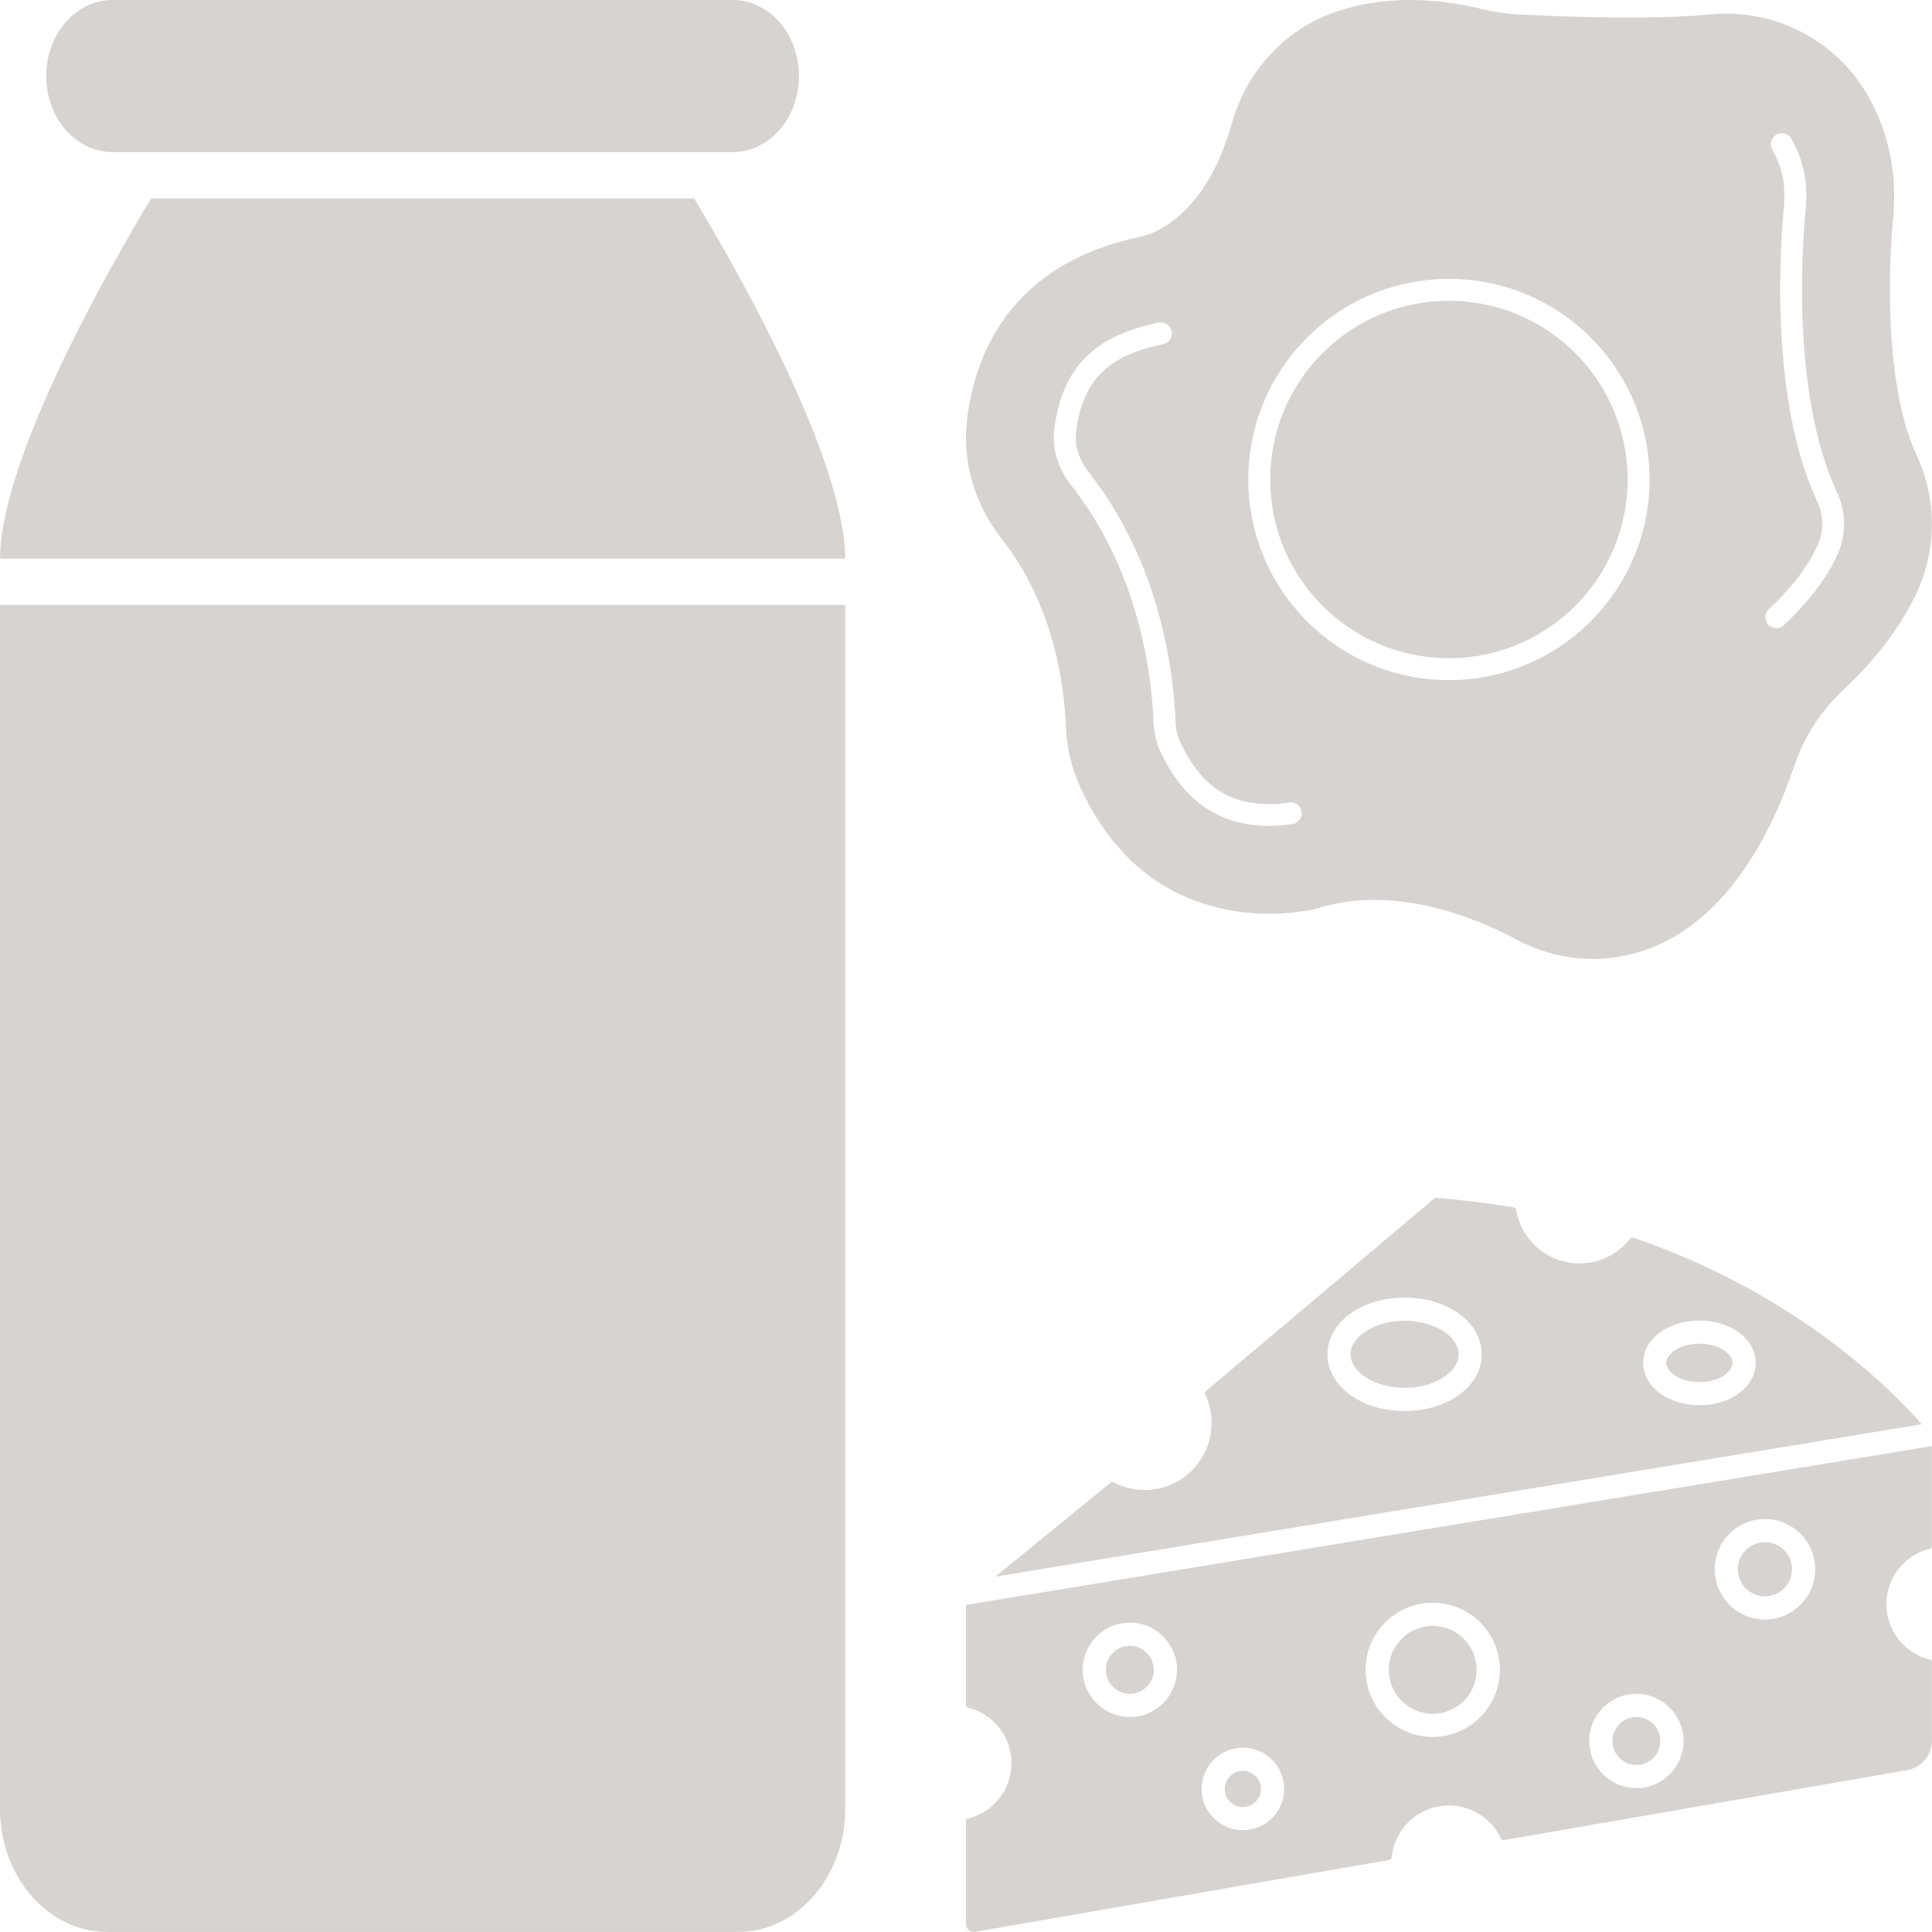
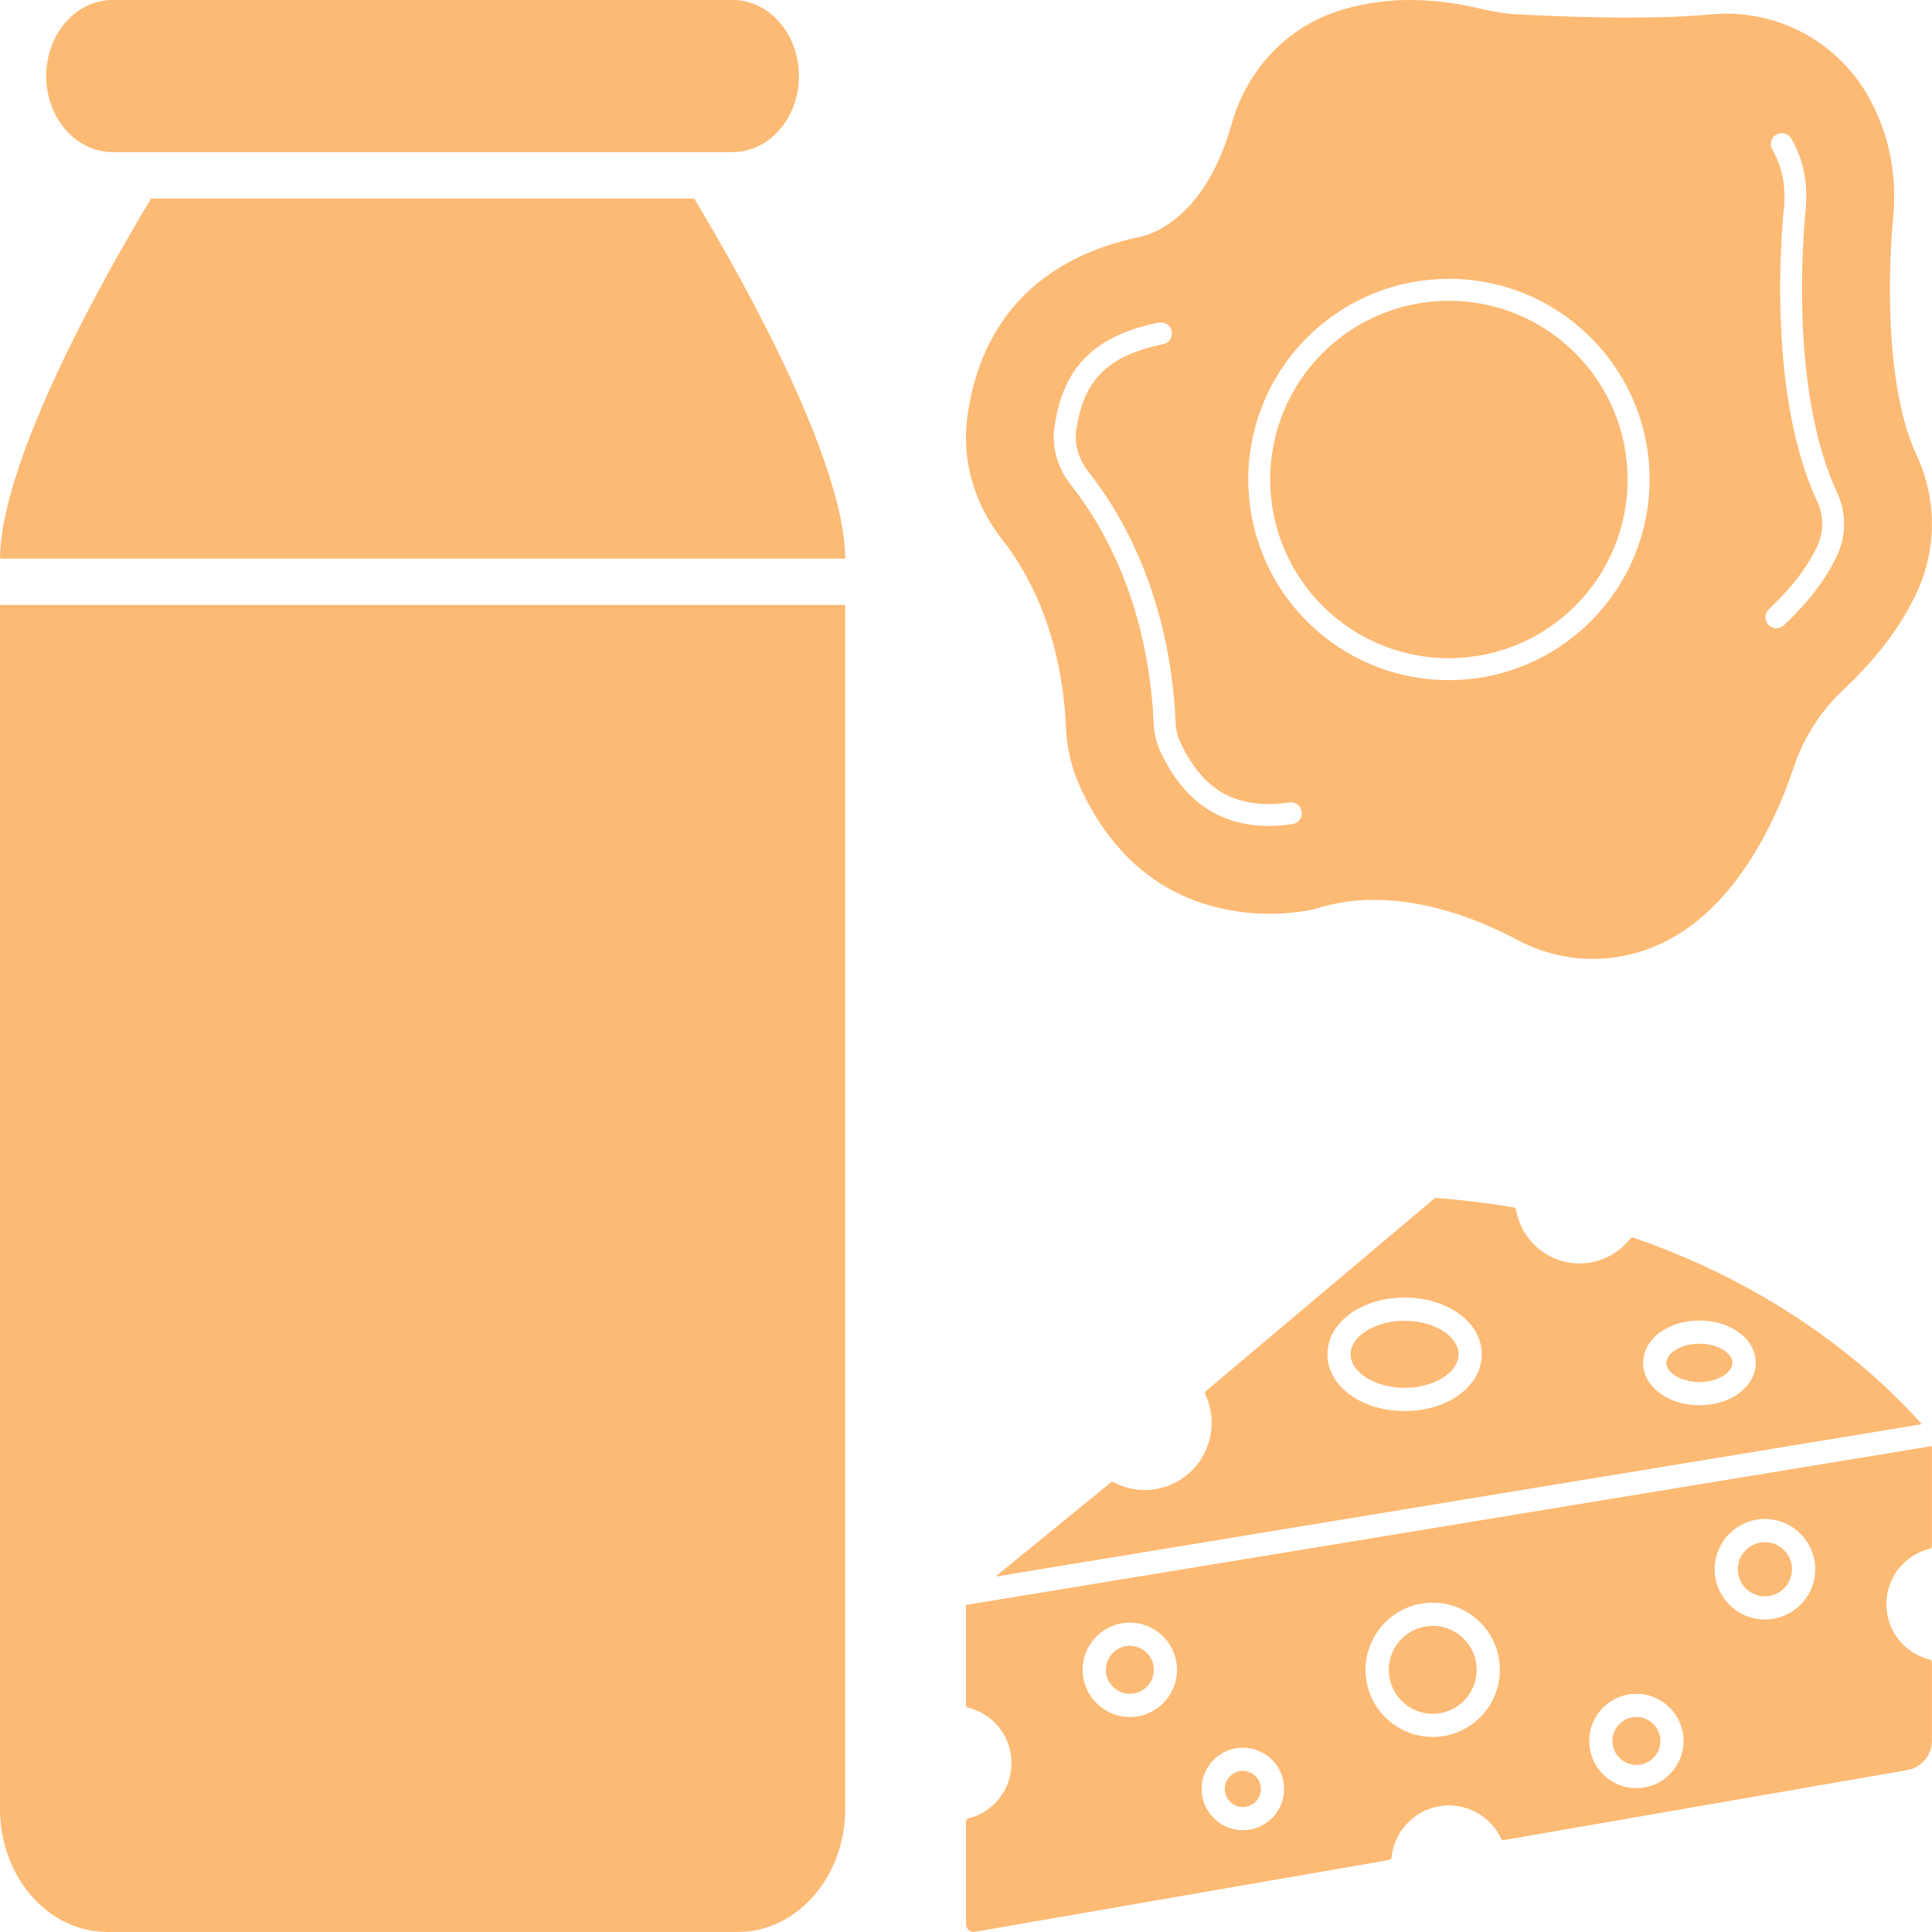
<svg xmlns="http://www.w3.org/2000/svg" width="32" height="32" viewBox="0 0 8.467 8.467" version="1.1" id="svg5">
  <defs id="defs2" />
  <g id="layer1">
-     <g id="group-R5" transform="matrix(9.5716139e-4,0,0,9.5716139e-4,3.878545,4.386735)" style="stroke:none;fill:#d6d3d1;fill-opacity:1">
-       <path id="path2" d="m 27967,24848 c -1084,0 -1933,639 -1933,1454 0,816 849,1454 1933,1454 1083,0 1933,-639 1933,-1454 0,-815 -849,-1454 -1933,-1454 z m -9076,7121 -7865,-6630 c -41,-35 -41,-90 -22,-130 405,-872 220,-1916 -459,-2596 -716,-718 -1800,-883 -2697,-410 -31,17 -72,10 -103,-15 l -3955,-3226 31813,5233 c -1101,1255 -4355,4510 -9899,6404 -42,14 -88,0 -116,-35 -503,-641 -1313,-953 -2116,-815 -920,159 -1644,885 -1800,1804 -8,46 -41,82 -84,89 -884,148 -1790,259 -2697,327 z m 1602,-5373 c 0,-1092 -1165,-1948 -2650,-1948 -1486,0 -2650,856 -2650,1948 0,1092 1164,1948 2650,1948 1486,0 2650,-856 2650,-1948" style="fill:#d6d3d1;fill-opacity:1;fill-rule:evenodd;stroke:none" transform="matrix(0.1333333,0,0,-0.1333333,0,5164)" />
-       <path id="path3" d="m 27967,26960 c -671,0 -1137,-347 -1137,-658 0,-311 466,-658 1137,-658 670,0 1137,347 1137,658 0,311 -467,658 -1137,658 v 0" style="fill:#d6d3d1;fill-opacity:1;fill-rule:evenodd;stroke:none" transform="matrix(0.1333333,0,0,-0.1333333,0,5164)" />
-       <path id="path4" d="m 17843,27748 c -1005,0 -1854,-527 -1854,-1152 0,-624 849,-1152 1854,-1152 1005,0 1854,527 1854,1152 1,624 -849,1152 -1854,1152" style="fill:#d6d3d1;fill-opacity:1;fill-rule:evenodd;stroke:none" transform="matrix(0.1333333,0,0,-0.1333333,0,5164)" />
-       <path id="path5" d="m 30217,20145 c -513,0 -931,-417 -931,-930 0,-513 418,-930 930,-930 513,0 929,417 929,930 2,513 -415,930 -928,930" style="fill:#d6d3d1;fill-opacity:1;fill-rule:evenodd;stroke:none" transform="matrix(0.1333333,0,0,-0.1333333,0,5164)" />
-       <path id="path6" d="m 25803,14142 c -455,0 -824,-370 -824,-824 0,-454 370,-824 824,-824 454,0 823,370 823,824 0,454 -370,824 -823,824 v 0" style="fill:#d6d3d1;fill-opacity:1;fill-rule:evenodd;stroke:none" transform="matrix(0.1333333,0,0,-0.1333333,0,5164)" />
-       <path id="path7" d="m 18808,17271 c -832,0 -1509,-678 -1509,-1510 0,-832 677,-1510 1509,-1510 833,0 1510,677 1510,1510 0,833 -678,1510 -1510,1510" style="fill:#d6d3d1;fill-opacity:1;fill-rule:evenodd;stroke:none" transform="matrix(0.1333333,0,0,-0.1333333,0,5164)" />
-       <path id="path8" d="m 11668,11671 c 0,-342 278,-621 621,-621 343,0 621,279 621,621 0,343 -278,621 -621,621 -343,0 -621,-278 -621,-621 v 0" style="fill:#d6d3d1;fill-opacity:1;fill-rule:evenodd;stroke:none" transform="matrix(0.1333333,0,0,-0.1333333,0,5164)" />
-       <path id="path9" d="m 8408,16586 c -455,0 -824,-370 -824,-824 0,-455 370,-824 824,-824 454,0 823,370 823,824 0,454 -370,824 -823,824" style="fill:#d6d3d1;fill-opacity:1;fill-rule:evenodd;stroke:none" transform="matrix(0.1333333,0,0,-0.1333333,0,5164)" />
-       <path id="path10" d="m 28491,19215 c 0,952 774,1726 1726,1726 952,0 1726,-775 1726,-1726 0,-952 -774,-1726 -1725,-1726 -953,0 -1727,775 -1727,1726 z m -4309,-5897 c 0,894 727,1620 1620,1620 893,0 1620,-726 1620,-1620 0,-894 -727,-1620 -1619,-1620 -895,0 -1621,728 -1621,1620 z M 8407,17382 c 894,0 1620,-726 1620,-1620 0,-894 -726,-1620 -1619,-1620 -894,0 -1621,726 -1621,1620 0,894 727,1620 1620,1620 z m 2465,-5711 c 0,782 636,1417 1417,1417 782,0 1418,-636 1418,-1417 0,-782 -636,-1417 -1417,-1417 -782,1 -1418,637 -1418,1417 z m 5630,4091 c 0,1271 1035,2306 2306,2306 1272,0 2306,-1035 2306,-2306 0,-1271 -1035,-2306 -2306,-2306 -1271,0 -2306,1034 -2306,2306 z M 35951,23445 2780,17989 v -3429 c 0,-46 29,-87 69,-96 880,-214 1494,-998 1494,-1905 0,-906 -615,-1689 -1493,-1905 -40,-9 -69,-50 -69,-96 V 7030 c 0,-109 60,-176 95,-206 36,-30 111,-77 217,-59 l 14220,2467 c 44,8 80,41 83,79 82,886 752,1611 1630,1764 h 1 c 878,153 1755,-305 2131,-1113 16,-34 61,-54 104,-46 l 13833,2400 c 496,86 856,513 856,1017 v 2682 c 0,46 -29,87 -69,96 -879,214 -1495,998 -1495,1905 0,907 615,1690 1495,1905 39,9 69,50 69,96 v 3428 0" style="fill:#d6d3d1;fill-opacity:1;fill-rule:evenodd;stroke:none" transform="matrix(0.1333333,0,0,-0.1333333,0,5164)" />
+     <g id="group-R5" transform="matrix(9.5716139e-4,0,0,9.5716139e-4,3.878545,4.386735)" style="stroke:none;fill:#fdba74;fill-opacity:1">
+       <path id="path2" d="m 27967,24848 c -1084,0 -1933,639 -1933,1454 0,816 849,1454 1933,1454 1083,0 1933,-639 1933,-1454 0,-815 -849,-1454 -1933,-1454 z m -9076,7121 -7865,-6630 c -41,-35 -41,-90 -22,-130 405,-872 220,-1916 -459,-2596 -716,-718 -1800,-883 -2697,-410 -31,17 -72,10 -103,-15 l -3955,-3226 31813,5233 c -1101,1255 -4355,4510 -9899,6404 -42,14 -88,0 -116,-35 -503,-641 -1313,-953 -2116,-815 -920,159 -1644,885 -1800,1804 -8,46 -41,82 -84,89 -884,148 -1790,259 -2697,327 z m 1602,-5373 c 0,-1092 -1165,-1948 -2650,-1948 -1486,0 -2650,856 -2650,1948 0,1092 1164,1948 2650,1948 1486,0 2650,-856 2650,-1948" style="fill:#fdba74;fill-opacity:1;fill-rule:evenodd;stroke:none" transform="matrix(0.1333333,0,0,-0.1333333,0,5164)" />
+       <path id="path3" d="m 27967,26960 c -671,0 -1137,-347 -1137,-658 0,-311 466,-658 1137,-658 670,0 1137,347 1137,658 0,311 -467,658 -1137,658 v 0" style="fill:#fdba74;fill-opacity:1;fill-rule:evenodd;stroke:none" transform="matrix(0.1333333,0,0,-0.1333333,0,5164)" />
+       <path id="path4" d="m 17843,27748 c -1005,0 -1854,-527 -1854,-1152 0,-624 849,-1152 1854,-1152 1005,0 1854,527 1854,1152 1,624 -849,1152 -1854,1152" style="fill:#fdba74;fill-opacity:1;fill-rule:evenodd;stroke:none" transform="matrix(0.1333333,0,0,-0.1333333,0,5164)" />
+       <path id="path5" d="m 30217,20145 c -513,0 -931,-417 -931,-930 0,-513 418,-930 930,-930 513,0 929,417 929,930 2,513 -415,930 -928,930" style="fill:#fdba74;fill-opacity:1;fill-rule:evenodd;stroke:none" transform="matrix(0.1333333,0,0,-0.1333333,0,5164)" />
+       <path id="path6" d="m 25803,14142 c -455,0 -824,-370 -824,-824 0,-454 370,-824 824,-824 454,0 823,370 823,824 0,454 -370,824 -823,824 v 0" style="fill:#fdba74;fill-opacity:1;fill-rule:evenodd;stroke:none" transform="matrix(0.1333333,0,0,-0.1333333,0,5164)" />
+       <path id="path7" d="m 18808,17271 c -832,0 -1509,-678 -1509,-1510 0,-832 677,-1510 1509,-1510 833,0 1510,677 1510,1510 0,833 -678,1510 -1510,1510" style="fill:#fdba74;fill-opacity:1;fill-rule:evenodd;stroke:none" transform="matrix(0.1333333,0,0,-0.1333333,0,5164)" />
+       <path id="path8" d="m 11668,11671 c 0,-342 278,-621 621,-621 343,0 621,279 621,621 0,343 -278,621 -621,621 -343,0 -621,-278 -621,-621 v 0" style="fill:#fdba74;fill-opacity:1;fill-rule:evenodd;stroke:none" transform="matrix(0.1333333,0,0,-0.1333333,0,5164)" />
+       <path id="path9" d="m 8408,16586 c -455,0 -824,-370 -824,-824 0,-455 370,-824 824,-824 454,0 823,370 823,824 0,454 -370,824 -823,824" style="fill:#fdba74;fill-opacity:1;fill-rule:evenodd;stroke:none" transform="matrix(0.1333333,0,0,-0.1333333,0,5164)" />
+       <path id="path10" d="m 28491,19215 c 0,952 774,1726 1726,1726 952,0 1726,-775 1726,-1726 0,-952 -774,-1726 -1725,-1726 -953,0 -1727,775 -1727,1726 z m -4309,-5897 c 0,894 727,1620 1620,1620 893,0 1620,-726 1620,-1620 0,-894 -727,-1620 -1619,-1620 -895,0 -1621,728 -1621,1620 z M 8407,17382 c 894,0 1620,-726 1620,-1620 0,-894 -726,-1620 -1619,-1620 -894,0 -1621,726 -1621,1620 0,894 727,1620 1620,1620 z m 2465,-5711 c 0,782 636,1417 1417,1417 782,0 1418,-636 1418,-1417 0,-782 -636,-1417 -1417,-1417 -782,1 -1418,637 -1418,1417 z m 5630,4091 c 0,1271 1035,2306 2306,2306 1272,0 2306,-1035 2306,-2306 0,-1271 -1035,-2306 -2306,-2306 -1271,0 -2306,1034 -2306,2306 z M 35951,23445 2780,17989 v -3429 c 0,-46 29,-87 69,-96 880,-214 1494,-998 1494,-1905 0,-906 -615,-1689 -1493,-1905 -40,-9 -69,-50 -69,-96 V 7030 c 0,-109 60,-176 95,-206 36,-30 111,-77 217,-59 l 14220,2467 c 44,8 80,41 83,79 82,886 752,1611 1630,1764 h 1 c 878,153 1755,-305 2131,-1113 16,-34 61,-54 104,-46 l 13833,2400 c 496,86 856,513 856,1017 v 2682 c 0,46 -29,87 -69,96 -879,214 -1495,998 -1495,1905 0,907 615,1690 1495,1905 39,9 69,50 69,96 v 3428 0" style="fill:#fdba74;fill-opacity:1;fill-rule:evenodd;stroke:none" transform="matrix(0.1333333,0,0,-0.1333333,0,5164)" />
    </g>
-     <g id="group-R5-5" transform="matrix(0.00130411,0,0,0.00130411,2.982752,-1.265818)" style="fill:#d6d3d1;fill-opacity:1;stroke:none">
-       <path id="path3-3" d="m 29152,17457 c -273,-589 -726,-1184 -1346,-1766 -111,-104 -287,-99 -391,13 -104,111 -99,287 13,391 569,533 980,1070 1223,1594 164,353 164,761 0,1114 -1247,2665 -919,6676 -840,7452 45,533 -52,1001 -296,1424 -76,132 -31,302 102,378 132,76 302,31 378,-102 v 0 c 300,-524 420,-1097 365,-1750 -76,-756 -394,-4632 788,-7168 234,-500 235,-1079 4,-1580 z m -9787,-3149 c -2793,0 -5057,2264 -5057,5057 0,2793 2264,5057 5057,5057 2793,0 5057,-2264 5057,-5057 v 0 c -3,-2791 -2266,-5054 -5057,-5057 z m -3962,-3629 c -184,-30 -370,-45 -557,-45 -1251,0 -2148,604 -2741,1847 -110,231 -172,483 -183,738 -52,1318 -390,3850 -2076,5996 -340,433 -492,943 -427,1435 203,1523 983,2324 2607,2665 l 19,4 h 8 c 150,30 295,-69 325,-219 30,-150 -69,-295 -219,-325 v 0 c -1404,-293 -2018,-909 -2190,-2200 -45,-342 66,-704 314,-1020 1781,-2269 2138,-4930 2193,-6316 7,-181 51,-359 129,-522 506,-1060 1198,-1533 2242,-1533 155,-1 310,12 463,36 148,39 299,-50 337,-198 39,-148 -50,-299 -198,-337 -15,-2 -30,-5 -46,-6 z m 15751,9295 c -980,2102 -609,5865 -590,6025 97,1107 -122,2138 -650,3059 -806,1390 -2350,2183 -3950,2029 -1604,-151 -3955,-48 -4890,3 -292,17 -582,61 -865,130 -1374,332 -2634,306 -3744,-85 -1243,-438 -2205,-1487 -2576,-2807 -698,-2489 -2154,-2817 -2299,-2844 -3196,-669 -4137,-2839 -4363,-4542 -145,-1088 166,-2187 880,-3093 1299,-1655 1563,-3665 1604,-4716 21,-557 157,-1103 398,-1604 800,-1679 2035,-2688 3669,-3007 731,-143 1484,-137 2213,17 483,157 986,234 1494,231 1439,0 2785,-575 3573,-993 629,-343 1338,-513 2055,-494 2935,110 4362,3091 4953,4858 251,740 682,1405 1253,1936 830,778 1449,1604 1843,2452 504,1093 502,2353 -8,3445" style="fill:#d6d3d1;fill-opacity:1;fill-rule:nonzero;stroke:none" transform="matrix(0.1333333,0,0,-0.1333333,0,5164)" />
-       <path id="path4-5" d="m 19364,23869 c 2487.5,0 4504,-2016.5 4504,-4504 0,-2487.5 -2016.5,-4504 -4504,-4504 -2487.5,0 -4504,2016.5 -4504,4504 0,2487.5 2016.5,4504 4504,4504" style="fill:#d6d3d1;fill-opacity:1;fill-rule:nonzero;stroke:none" transform="matrix(0.1333333,0,0,-0.1333333,0,5164)" />
+     <g id="group-R5-5" transform="matrix(0.00130411,0,0,0.00130411,2.982752,-1.265818)" style="fill:#fdba74;fill-opacity:1;stroke:none">
+       <path id="path3-3" d="m 29152,17457 c -273,-589 -726,-1184 -1346,-1766 -111,-104 -287,-99 -391,13 -104,111 -99,287 13,391 569,533 980,1070 1223,1594 164,353 164,761 0,1114 -1247,2665 -919,6676 -840,7452 45,533 -52,1001 -296,1424 -76,132 -31,302 102,378 132,76 302,31 378,-102 v 0 c 300,-524 420,-1097 365,-1750 -76,-756 -394,-4632 788,-7168 234,-500 235,-1079 4,-1580 z m -9787,-3149 c -2793,0 -5057,2264 -5057,5057 0,2793 2264,5057 5057,5057 2793,0 5057,-2264 5057,-5057 v 0 c -3,-2791 -2266,-5054 -5057,-5057 z m -3962,-3629 c -184,-30 -370,-45 -557,-45 -1251,0 -2148,604 -2741,1847 -110,231 -172,483 -183,738 -52,1318 -390,3850 -2076,5996 -340,433 -492,943 -427,1435 203,1523 983,2324 2607,2665 l 19,4 h 8 c 150,30 295,-69 325,-219 30,-150 -69,-295 -219,-325 v 0 c -1404,-293 -2018,-909 -2190,-2200 -45,-342 66,-704 314,-1020 1781,-2269 2138,-4930 2193,-6316 7,-181 51,-359 129,-522 506,-1060 1198,-1533 2242,-1533 155,-1 310,12 463,36 148,39 299,-50 337,-198 39,-148 -50,-299 -198,-337 -15,-2 -30,-5 -46,-6 z m 15751,9295 c -980,2102 -609,5865 -590,6025 97,1107 -122,2138 -650,3059 -806,1390 -2350,2183 -3950,2029 -1604,-151 -3955,-48 -4890,3 -292,17 -582,61 -865,130 -1374,332 -2634,306 -3744,-85 -1243,-438 -2205,-1487 -2576,-2807 -698,-2489 -2154,-2817 -2299,-2844 -3196,-669 -4137,-2839 -4363,-4542 -145,-1088 166,-2187 880,-3093 1299,-1655 1563,-3665 1604,-4716 21,-557 157,-1103 398,-1604 800,-1679 2035,-2688 3669,-3007 731,-143 1484,-137 2213,17 483,157 986,234 1494,231 1439,0 2785,-575 3573,-993 629,-343 1338,-513 2055,-494 2935,110 4362,3091 4953,4858 251,740 682,1405 1253,1936 830,778 1449,1604 1843,2452 504,1093 502,2353 -8,3445" style="fill:#fdba74;fill-opacity:1;fill-rule:nonzero;stroke:none" transform="matrix(0.1333333,0,0,-0.1333333,0,5164)" />
+       <path id="path4-5" d="m 19364,23869 c 2487.5,0 4504,-2016.5 4504,-4504 0,-2487.5 -2016.5,-4504 -4504,-4504 -2487.5,0 -4504,2016.5 -4504,4504 0,2487.5 2016.5,4504 4504,4504" style="fill:#fdba74;fill-opacity:1;fill-rule:nonzero;stroke:none" transform="matrix(0.1333333,0,0,-0.1333333,0,5164)" />
    </g>
-     <g id="group-R5-0" transform="matrix(0.00167822,0,0,0.00192915,-2.48108,-0.7477255)" style="fill:#d6d3d1;fill-opacity:1;stroke:none">
-       <path id="path2-9" d="m 13848,33232 h 11593 c 715,0 1295,582 1295,1295 0,715 -581,1296 -1295,1296 H 13289 c -715,0 -1296,-582 -1296,-1296 0,-714 582,-1295 1296,-1295 h 543 c 5,0 10,0 16,0 v 0" style="fill:#d6d3d1;fill-opacity:1;fill-rule:evenodd;stroke:none" transform="matrix(0.1333333,0,0,-0.1333333,0,5164)" />
-       <path id="path3-36" d="m 14047,32441 c -1882,-2730 -2958,-4959 -2958,-6133 v -2 h 16553 v 2 c 0,1174 -1076,3402 -2958,6133 H 14047 v 0" style="fill:#d6d3d1;fill-opacity:1;fill-rule:evenodd;stroke:none" transform="matrix(0.1333333,0,0,-0.1333333,0,5164)" />
-       <path id="path4-0" d="M 11088,25516 V 5005 c 0,-1157 941,-2098 2098,-2098 h 12358 c 1157,0 2098,941 2098,2098 V 25516 H 11088 v 0" style="fill:#d6d3d1;fill-opacity:1;fill-rule:evenodd;stroke:none" transform="matrix(0.1333333,0,0,-0.1333333,0,5164)" />
+     <g id="group-R5-0" transform="matrix(0.00167822,0,0,0.00192915,-2.48108,-0.7477255)" style="fill:#fdba74;fill-opacity:1;stroke:none">
+       <path id="path2-9" d="m 13848,33232 h 11593 c 715,0 1295,582 1295,1295 0,715 -581,1296 -1295,1296 H 13289 c -715,0 -1296,-582 -1296,-1296 0,-714 582,-1295 1296,-1295 h 543 c 5,0 10,0 16,0 v 0" style="fill:#fdba74;fill-opacity:1;fill-rule:evenodd;stroke:none" transform="matrix(0.1333333,0,0,-0.1333333,0,5164)" />
+       <path id="path3-36" d="m 14047,32441 c -1882,-2730 -2958,-4959 -2958,-6133 v -2 h 16553 v 2 c 0,1174 -1076,3402 -2958,6133 H 14047 v 0" style="fill:#fdba74;fill-opacity:1;fill-rule:evenodd;stroke:none" transform="matrix(0.1333333,0,0,-0.1333333,0,5164)" />
+       <path id="path4-0" d="M 11088,25516 V 5005 c 0,-1157 941,-2098 2098,-2098 h 12358 c 1157,0 2098,941 2098,2098 V 25516 H 11088 v 0" style="fill:#fdba74;fill-opacity:1;fill-rule:evenodd;stroke:none" transform="matrix(0.1333333,0,0,-0.1333333,0,5164)" />
    </g>
  </g>
</svg>
